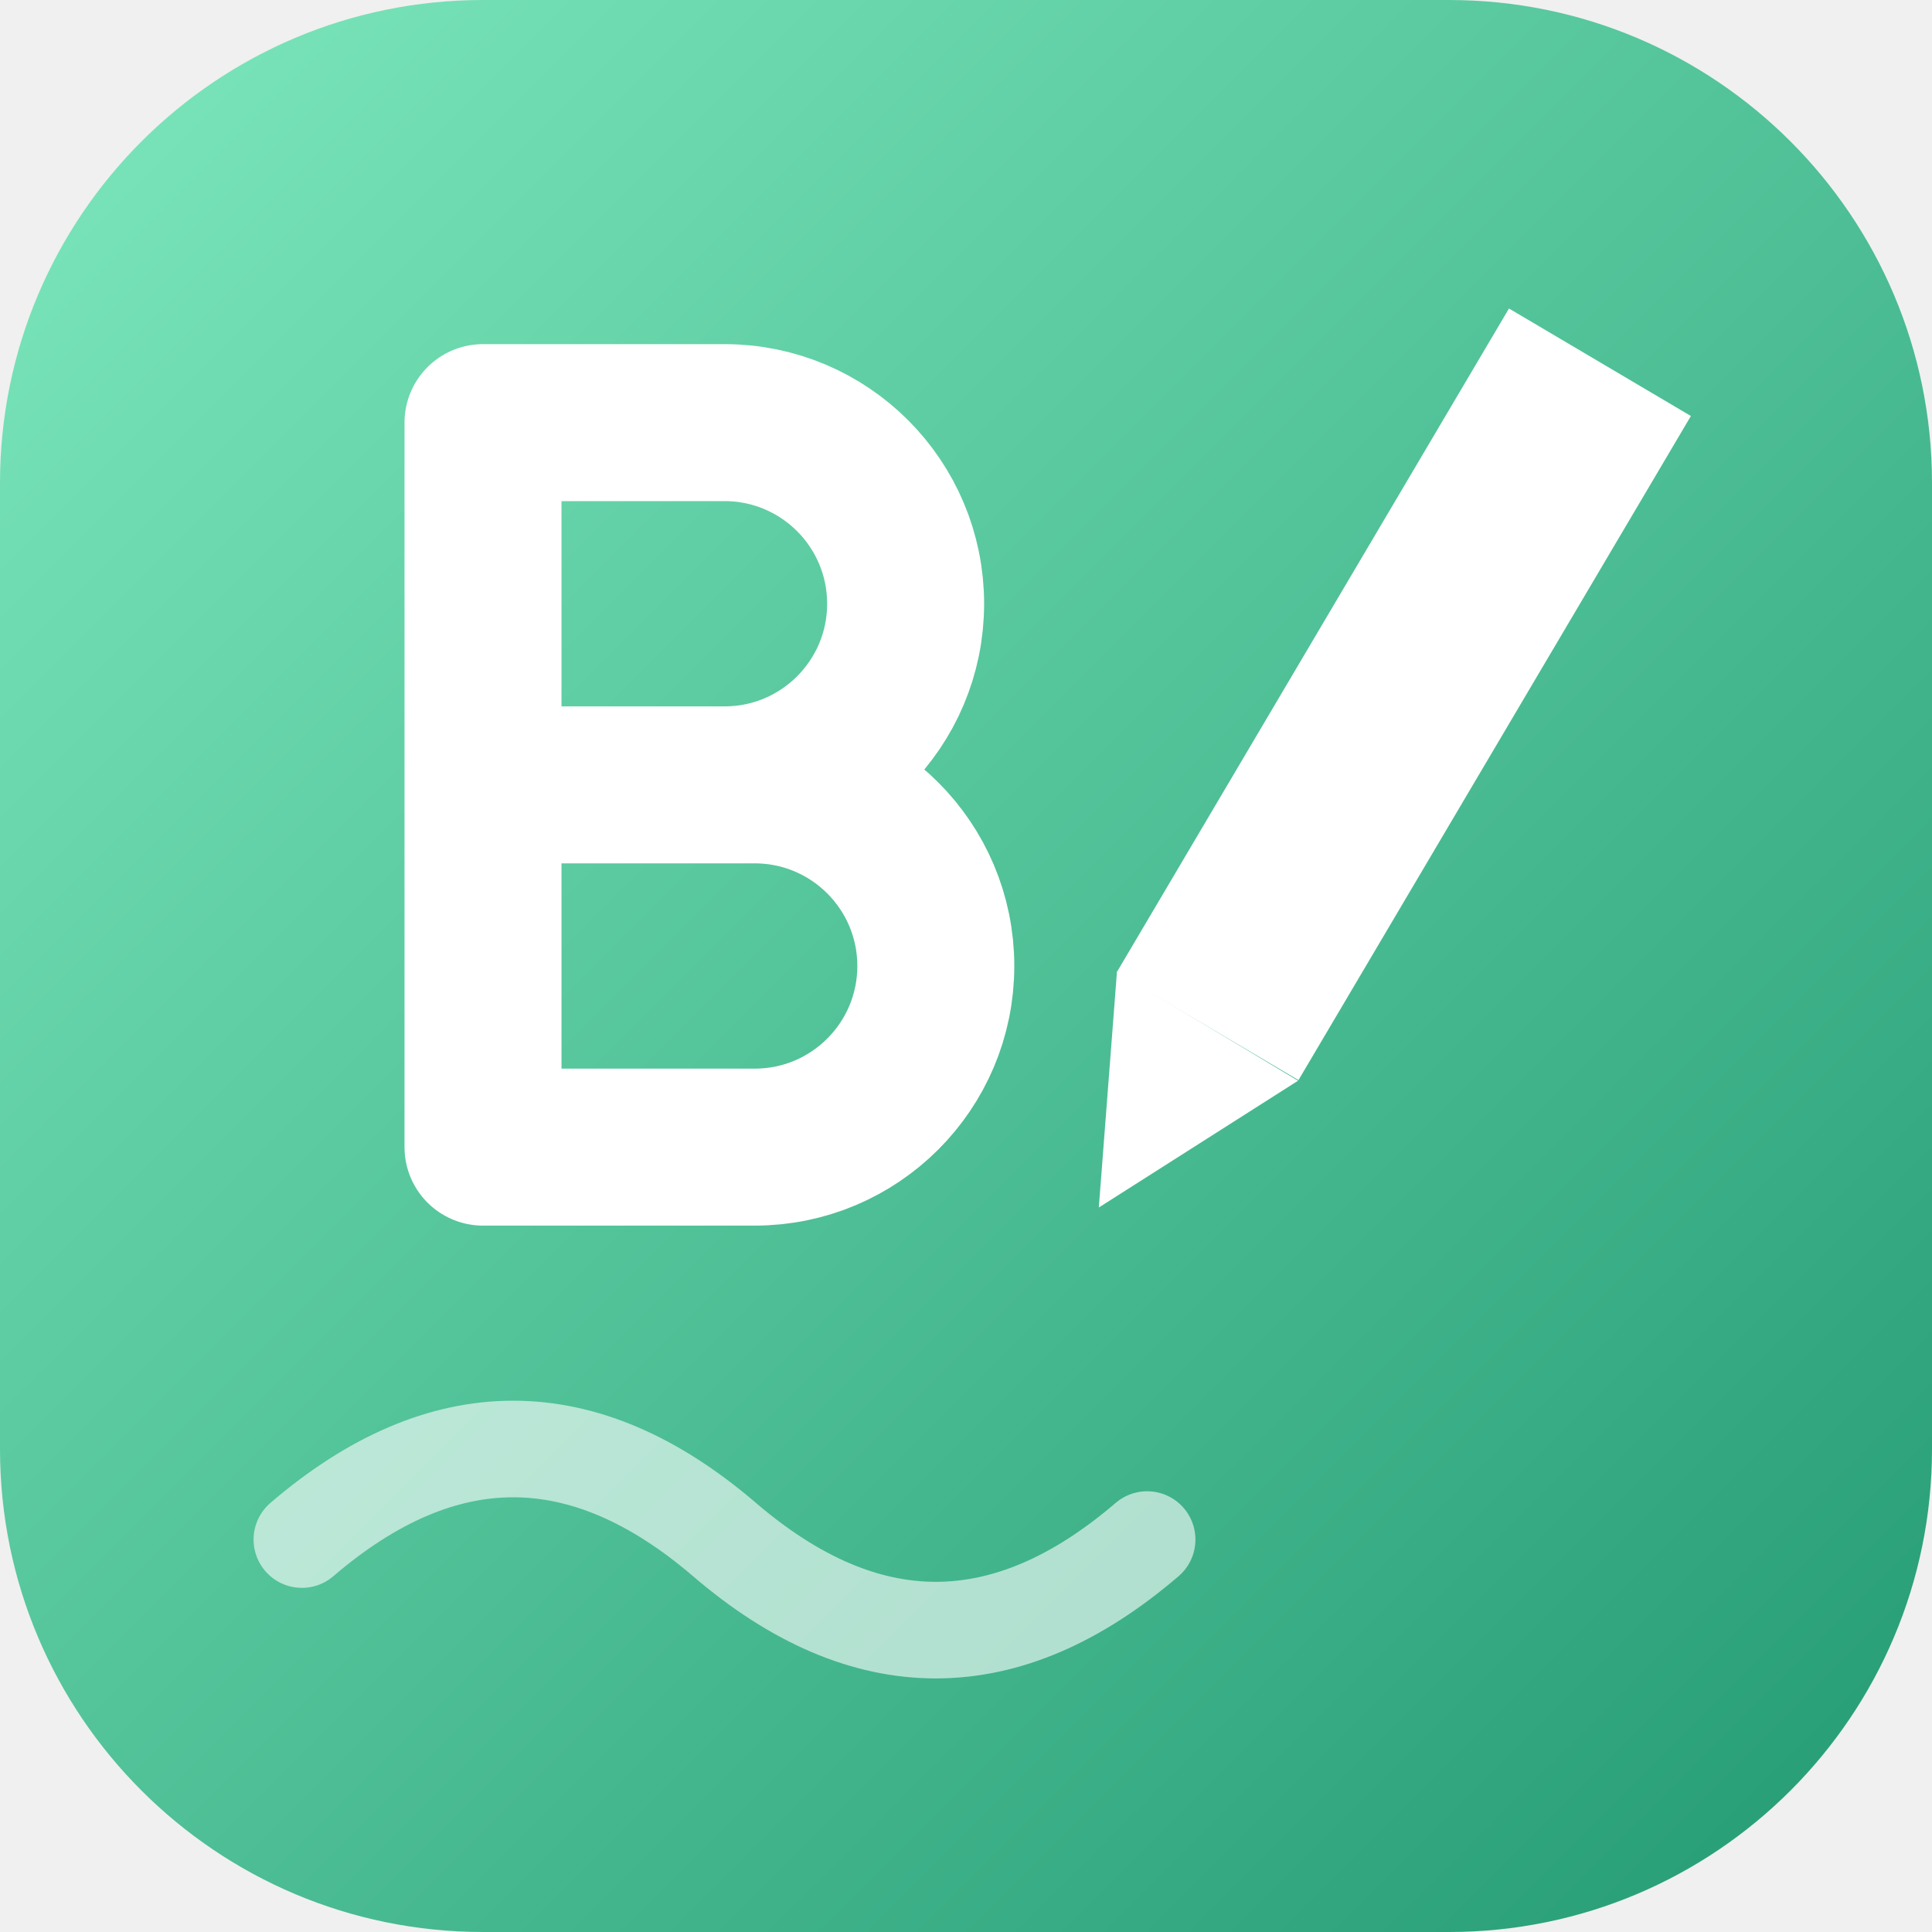
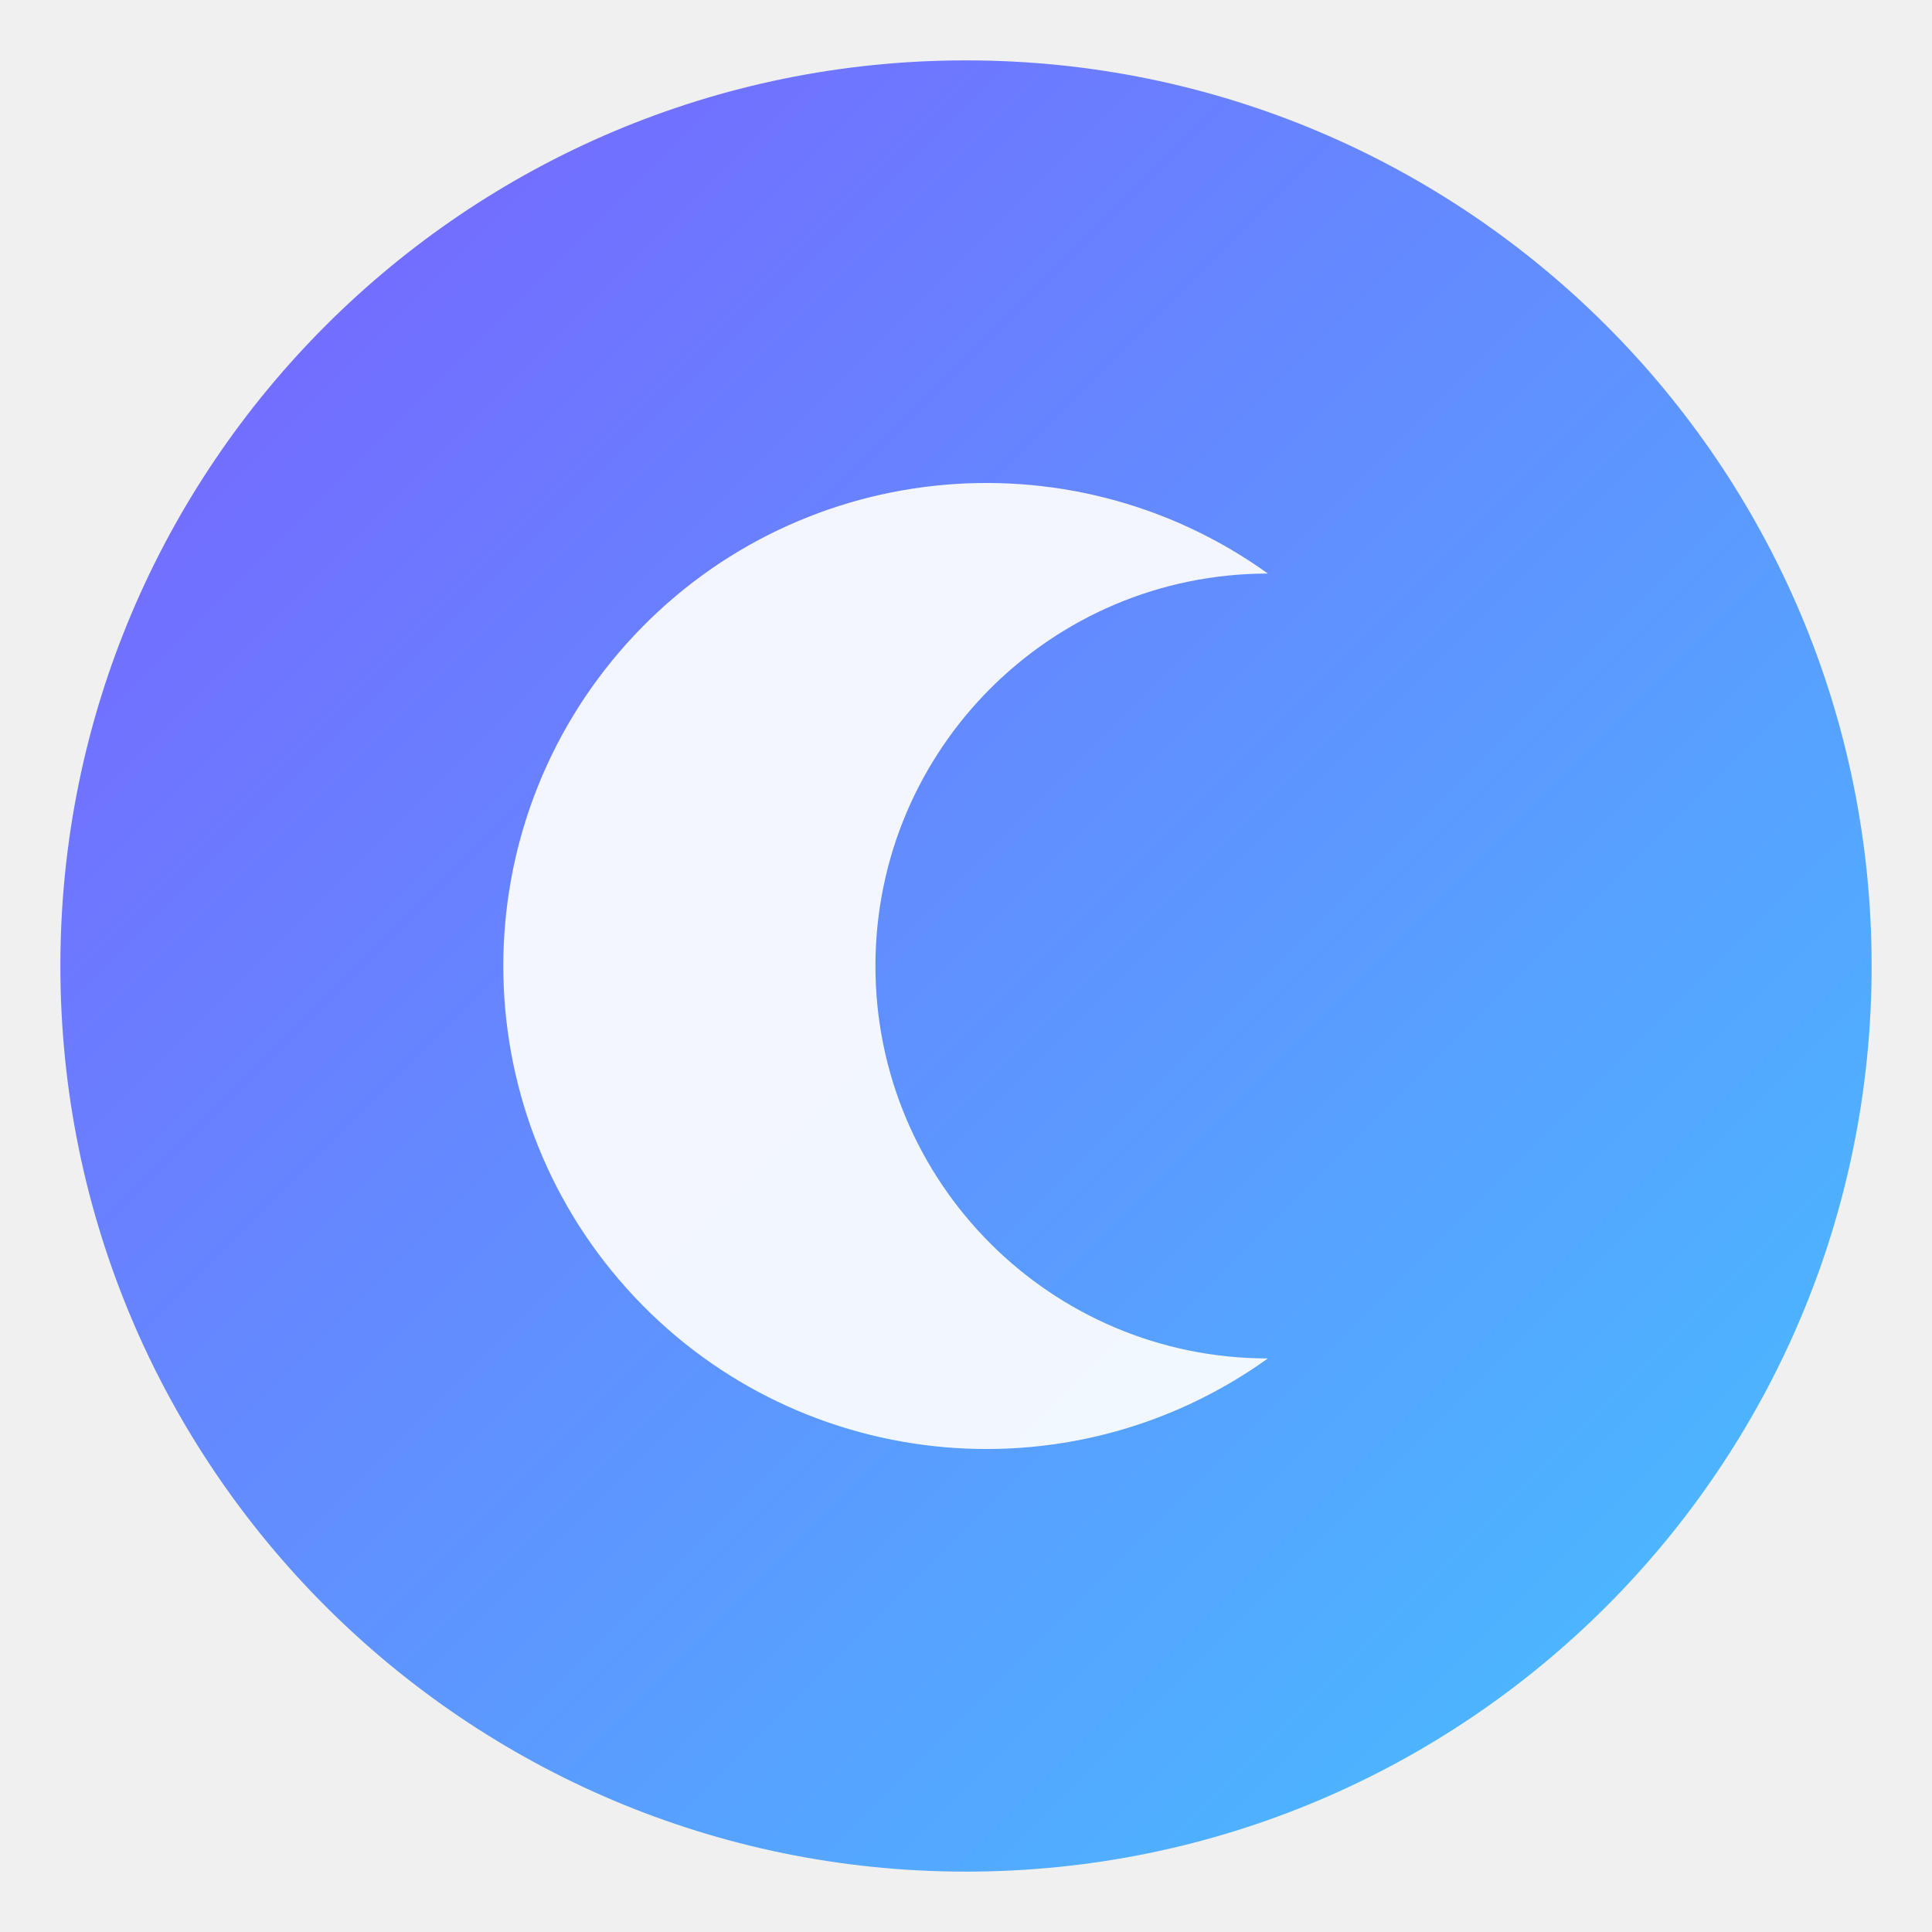
- <svg xmlns="http://www.w3.org/2000/svg" viewBox="0 0 32 32">
+ <svg xmlns="http://www.w3.org/2000/svg" viewBox="0 0 32 32" width="32" height="32">
+   <circle cx="16" cy="16" r="15" fill="url(#g)" />
+   <path d="M21 9.5a8 8 0 1 0 0 13 6.5 6.5 0 0 1 0-13Z" fill="#fff" opacity=".92" />
  <defs>
-     <linearGradient id="g" x2="32" y2="32" gradientUnits="userSpaceOnUse">
-       <stop stop-color="#7ee8bd" />
-       <stop offset="1" stop-color="#239a73" />
+     <linearGradient id="g" x1="0" y1="0" x2="32" y2="32" gradientUnits="userSpaceOnUse">
+       <stop stop-color="#7c5cff" />
+       <stop offset="1" stop-color="#43c6ff" />
    </linearGradient>
  </defs>
-   <rect width="32" height="32" rx="8" fill="url(#g)" />
-   <path d="M5 25.5q3.5-3 7 0t7 0" fill="none" stroke="#fff" stroke-opacity=".6" stroke-width="1.6" stroke-linecap="round" />
-   <path d="M26.5 6 20 17" stroke="#fff" stroke-width="3.5" />
-   <path d="M21.5 17.9 18.5 16.1 18.2 20Z" fill="#fff" />
-   <path d="M8 7v12h4.5a3 3 0 0 0 0-6H8m0 0h4a3 3 0 0 0 0-6H8" fill="none" stroke="#fff" stroke-width="2.6" stroke-linecap="round" stroke-linejoin="round" />
</svg>
